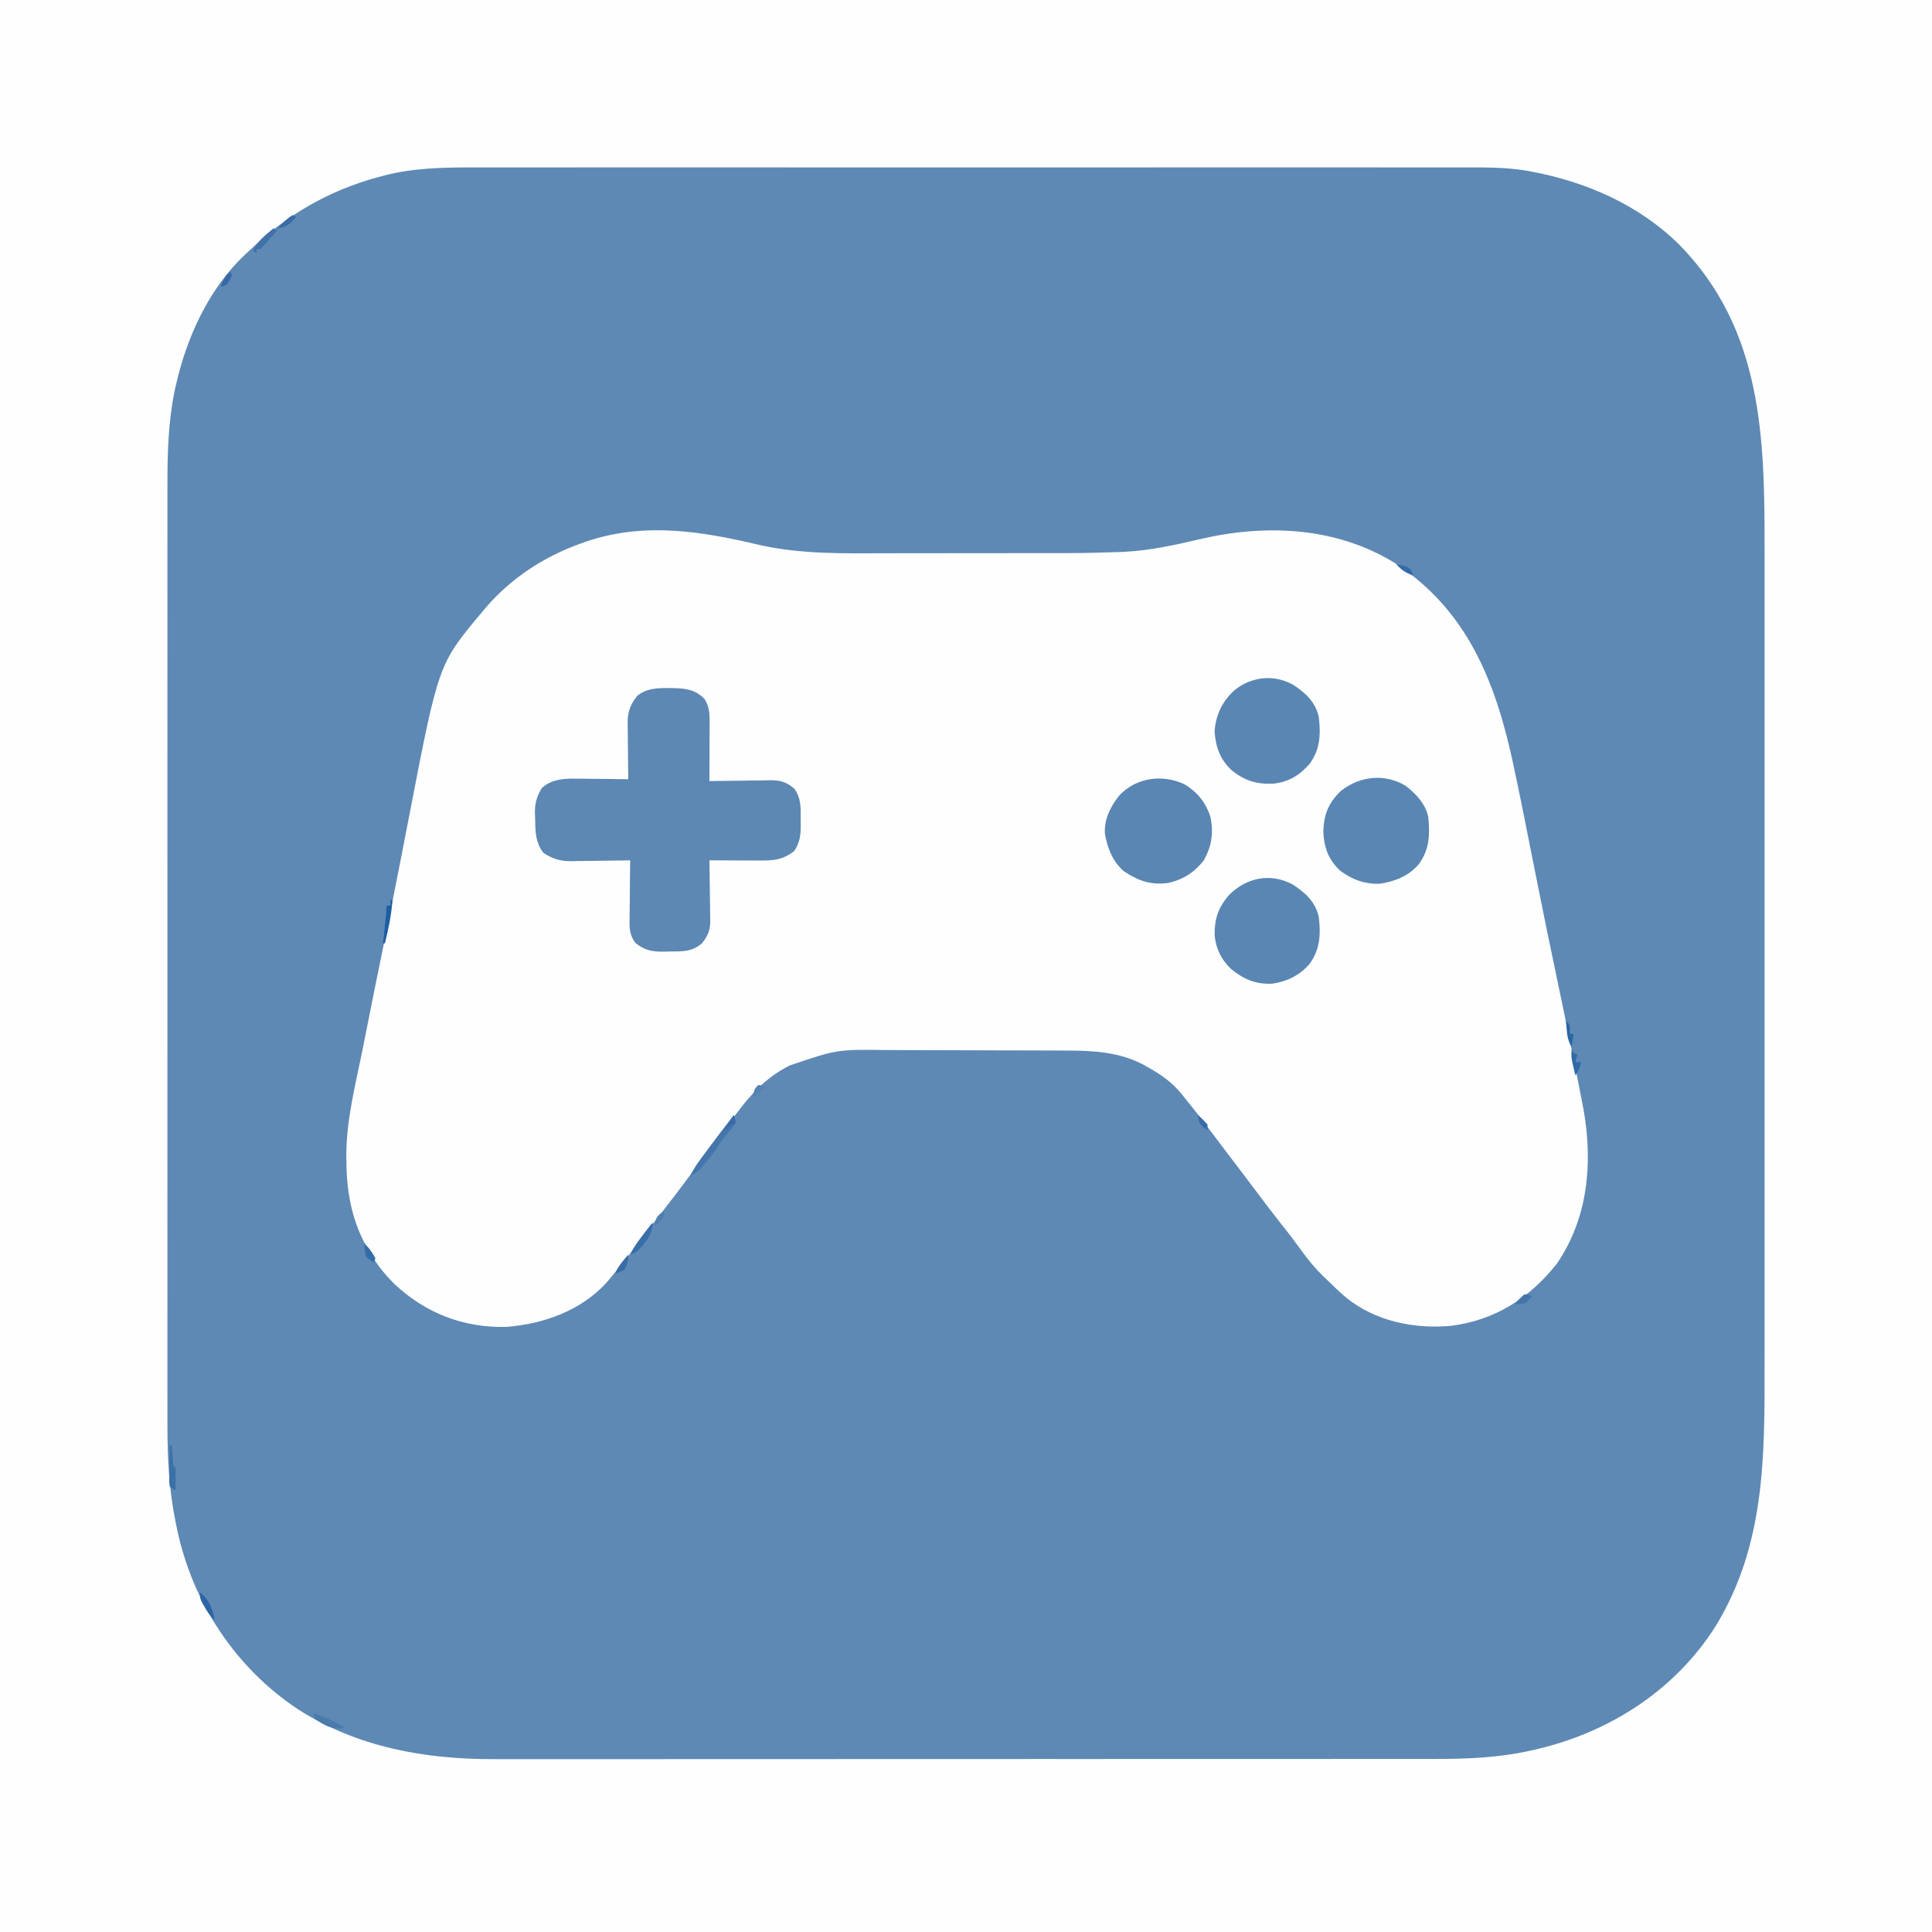
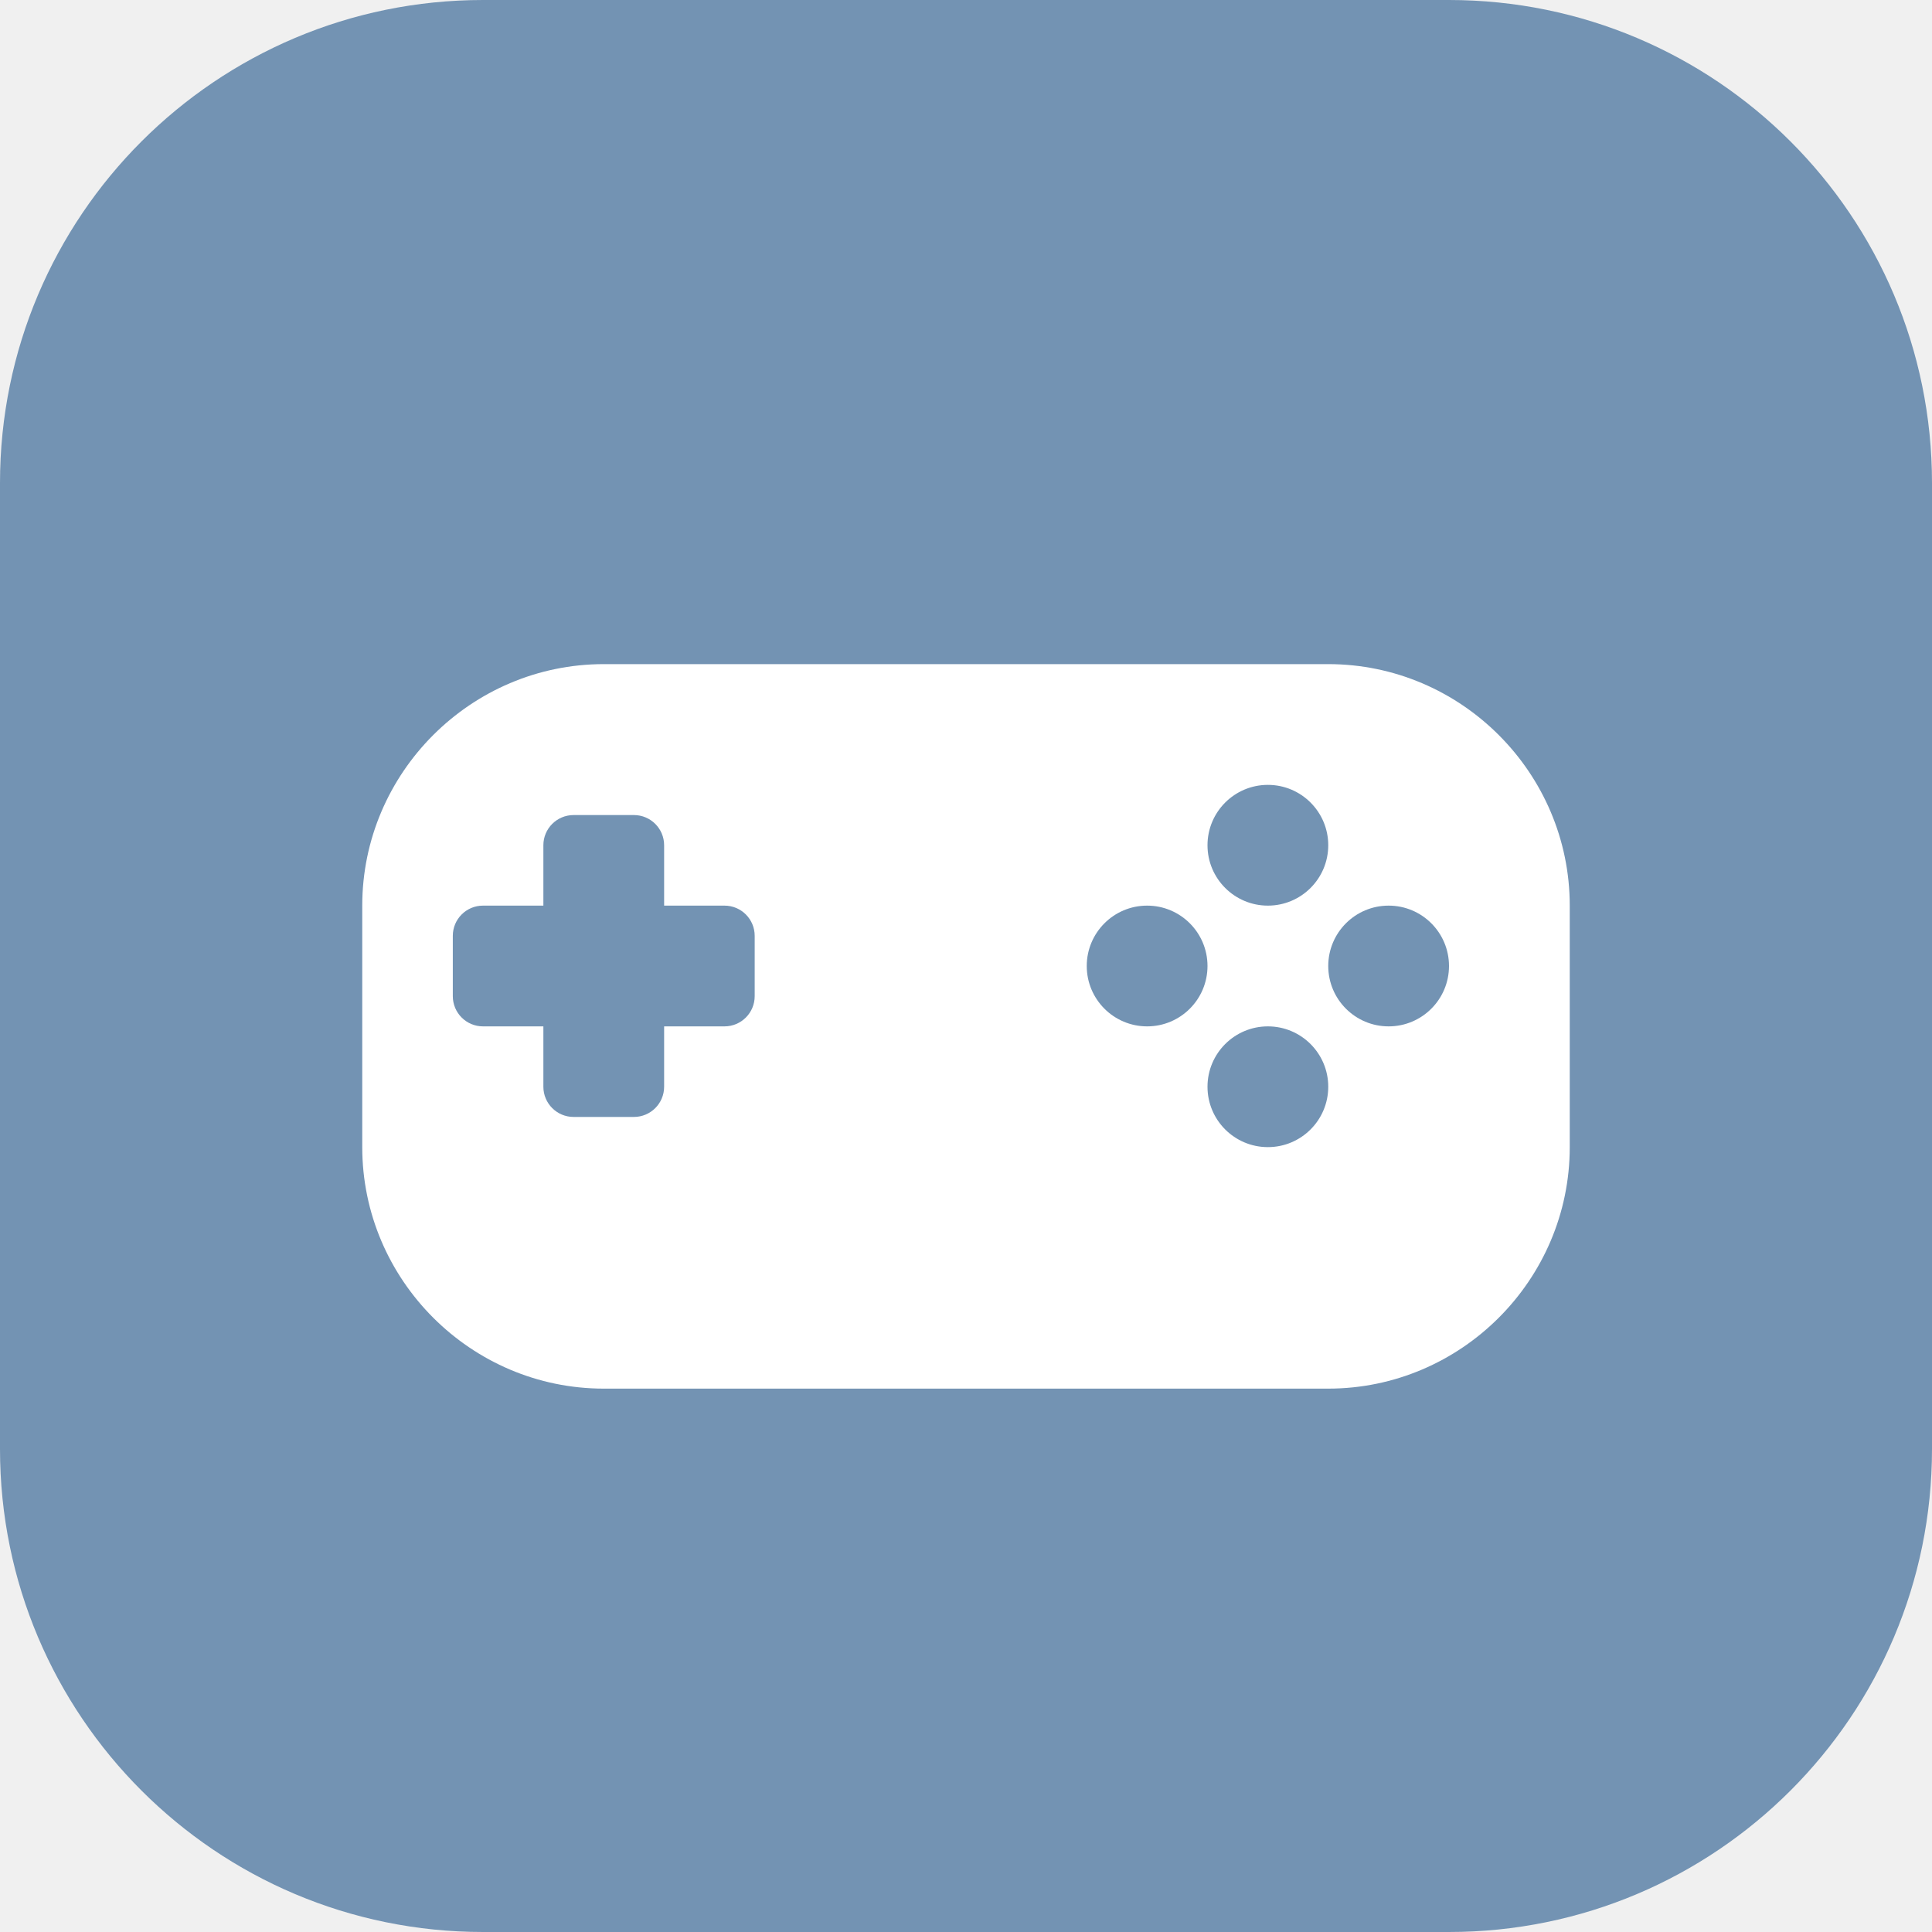
- <svg xmlns="http://www.w3.org/2000/svg" version="1.1" width="1024" height="1024">
-   <path d="M0 0 C337.92 0 675.84 0 1024 0 C1024 337.92 1024 675.84 1024 1024 C686.08 1024 348.16 1024 0 1024 C0 686.08 0 348.16 0 0 Z " fill="#5E89B4" transform="translate(0,0)" />
-   <path d="M0 0 C337.92 0 675.84 0 1024 0 C1024 337.92 1024 675.84 1024 1024 C686.08 1024 348.16 1024 0 1024 C0 686.08 0 348.16 0 0 Z M202.812 93.25 C201.986 93.468 201.16 93.685 200.309 93.909 C174.056 101.036 151.522 114.174 132 133 C131.21 133.727 130.42 134.454 129.605 135.203 C110.438 153.33 98.771 179.237 93.125 204.625 C92.934 205.481 92.743 206.337 92.546 207.219 C89.135 223.909 88.707 240.685 88.746 257.651 C88.744 259.88 88.741 262.11 88.737 264.339 C88.728 270.415 88.732 276.49 88.739 282.565 C88.743 288.461 88.737 294.356 88.732 300.251 C88.722 313.041 88.723 325.831 88.728 338.621 C88.733 349.815 88.735 361.008 88.732 372.202 C88.732 372.947 88.732 373.691 88.732 374.458 C88.731 377.48 88.731 380.503 88.73 383.525 C88.724 411.84 88.729 440.155 88.74 468.47 C88.75 493.587 88.749 518.705 88.739 543.822 C88.729 572.086 88.724 600.349 88.73 628.613 C88.731 631.63 88.732 634.647 88.732 637.664 C88.733 638.407 88.733 639.15 88.733 639.915 C88.735 651.097 88.732 662.278 88.727 673.46 C88.722 686.184 88.723 698.908 88.734 711.632 C88.739 718.118 88.741 724.603 88.735 731.089 C88.729 737.037 88.732 742.985 88.743 748.933 C88.745 751.074 88.744 753.214 88.739 755.355 C88.702 772.966 89.651 790.341 93.25 807.625 C93.466 808.674 93.682 809.723 93.905 810.804 C102.218 849.644 124.79 883.974 158 906 C189.371 926.096 225.344 932.513 262.049 932.374 C264.286 932.377 266.522 932.381 268.758 932.386 C274.838 932.397 280.918 932.389 286.998 932.378 C292.902 932.37 298.806 932.376 304.71 932.381 C317.515 932.393 330.32 932.388 343.124 932.376 C354.329 932.366 365.534 932.361 376.739 932.363 C377.485 932.363 378.23 932.363 378.998 932.363 C382.026 932.363 385.053 932.363 388.08 932.364 C416.428 932.368 444.777 932.355 473.125 932.334 C498.27 932.316 523.415 932.31 548.56 932.316 C550.175 932.316 551.79 932.316 553.405 932.317 C554.602 932.317 554.602 932.317 555.824 932.317 C559.844 932.318 563.864 932.319 567.884 932.32 C568.678 932.32 569.471 932.32 570.288 932.32 C591.347 932.324 612.407 932.319 633.466 932.31 C635.734 932.309 638.002 932.308 640.27 932.307 C641.774 932.307 643.278 932.306 644.782 932.306 C655.237 932.301 665.692 932.301 676.147 932.303 C689.624 932.305 703.1 932.301 716.577 932.286 C723.069 932.278 729.56 932.274 736.052 932.279 C742.006 932.283 747.959 932.278 753.913 932.265 C756.055 932.262 758.197 932.263 760.34 932.267 C777.591 932.297 794.811 931.637 811.688 927.75 C812.648 927.533 813.608 927.316 814.597 927.093 C853.345 918.016 888.164 895.605 909.497 861.604 C935.618 818.669 935.314 771.936 935.261 723.276 C935.257 716.948 935.264 710.62 935.269 704.292 C935.278 692.64 935.277 680.988 935.272 669.336 C935.267 658.565 935.265 647.794 935.268 637.023 C935.268 636.306 935.268 635.588 935.268 634.849 C935.269 631.934 935.269 629.02 935.27 626.106 C935.276 598.83 935.271 571.554 935.26 544.278 C935.25 520.113 935.251 495.947 935.261 471.782 C935.271 444.557 935.276 417.332 935.27 390.106 C935.269 387.197 935.268 384.287 935.268 381.378 C935.267 380.662 935.267 379.946 935.267 379.208 C935.265 368.453 935.268 357.698 935.273 346.944 C935.278 334.697 935.277 322.45 935.266 310.204 C935.261 303.968 935.259 297.733 935.265 291.497 C935.323 232.16 934.29 175.116 890.375 130 C869.161 108.874 841.129 96.484 812 91 C811.087 90.826 810.175 90.652 809.234 90.473 C797.826 88.573 786.491 88.721 774.957 88.746 C772.624 88.744 770.29 88.741 767.957 88.737 C761.572 88.728 755.187 88.732 748.802 88.739 C742.615 88.744 736.427 88.737 730.24 88.732 C716.809 88.722 703.378 88.723 689.947 88.728 C678.19 88.733 666.434 88.735 654.677 88.732 C653.505 88.732 653.505 88.732 652.31 88.732 C649.14 88.731 645.969 88.731 642.799 88.73 C613.073 88.724 583.347 88.729 553.622 88.74 C527.243 88.75 500.864 88.749 474.486 88.739 C444.821 88.729 415.156 88.724 385.491 88.73 C382.325 88.731 379.159 88.732 375.993 88.732 C375.213 88.733 374.433 88.733 373.63 88.733 C361.887 88.735 350.145 88.732 338.402 88.727 C325.038 88.722 311.675 88.723 298.311 88.734 C291.498 88.739 284.684 88.741 277.871 88.735 C271.624 88.729 265.377 88.732 259.13 88.743 C256.88 88.745 254.63 88.744 252.38 88.739 C235.791 88.706 218.935 88.873 202.812 93.25 Z " fill="#FEFEFE" transform="translate(0,0)" />
-   <path d="M0 0 C22.114 4.937 45.196 4.378 67.736 4.314 C71.58 4.305 75.425 4.307 79.269 4.307 C85.711 4.306 92.152 4.298 98.594 4.284 C105.979 4.268 113.363 4.263 120.748 4.264 C128.71 4.264 136.673 4.257 144.636 4.248 C146.888 4.246 149.141 4.245 151.394 4.245 C171.23 4.247 171.23 4.247 191.055 3.642 C192.258 3.586 192.258 3.586 193.484 3.53 C206.712 2.816 219.446 0.063 232.305 -2.984 C267.364 -11.27 304.501 -9.916 336.028 9.239 C374.484 34.029 389.524 71.807 398.88 114.718 C402.878 133.27 406.528 151.896 410.217 170.511 C414.343 191.333 418.601 212.123 422.992 232.891 C426.724 250.558 430.408 268.23 433.867 285.953 C434.032 286.796 434.198 287.639 434.368 288.507 C434.824 290.84 435.277 293.174 435.727 295.508 C436.097 297.43 436.097 297.43 436.476 299.39 C441.419 327.804 438.798 356.886 422.117 381.078 C407.597 399.289 389.474 410.819 366.16 413.801 C346.682 415.576 326.011 411.361 310.545 398.802 C306.936 395.699 303.505 392.42 300.117 389.078 C299.553 388.538 298.989 387.998 298.408 387.442 C294.263 383.417 290.753 379.189 287.367 374.516 C286.322 373.097 285.275 371.679 284.227 370.262 C283.446 369.206 283.446 369.206 282.65 368.128 C280.361 365.067 277.994 362.071 275.617 359.078 C271.305 353.632 267.11 348.108 262.956 342.54 C257.966 335.858 252.908 329.229 247.847 322.6 C244.246 317.881 240.664 313.15 237.117 308.391 C233.227 303.194 229.241 298.092 225.117 293.078 C224.493 292.294 223.869 291.511 223.227 290.703 C218.273 284.743 212.854 280.858 206.117 277.078 C204.878 276.367 204.878 276.367 203.613 275.641 C190.887 268.777 177.25 267.933 163.086 267.901 C161.796 267.895 160.505 267.888 159.175 267.881 C154.918 267.86 150.66 267.85 146.402 267.84 C144.927 267.836 143.451 267.832 141.976 267.827 C135.036 267.808 128.096 267.794 121.157 267.786 C113.194 267.776 105.231 267.75 97.267 267.709 C91.082 267.679 84.896 267.664 78.711 267.661 C75.031 267.659 71.351 267.65 67.672 267.625 C40.868 267.254 40.868 267.254 15.742 275.766 C15.088 276.11 14.433 276.455 13.759 276.81 C2.732 282.821 -4.888 290.982 -12.284 300.938 C-14.05 303.301 -15.843 305.642 -17.641 307.98 C-24.189 316.508 -30.656 325.09 -37.008 333.766 C-42.676 341.506 -48.514 349.099 -54.43 356.652 C-57.892 361.076 -61.295 365.544 -64.695 370.016 C-69.628 376.481 -74.587 382.903 -79.883 389.078 C-80.404 389.696 -80.924 390.313 -81.461 390.949 C-95.076 405.837 -114.781 412.791 -134.449 414.363 C-156.99 414.953 -177.301 407.148 -193.702 391.725 C-199.454 386.099 -203.99 380.152 -207.883 373.078 C-208.342 372.269 -208.801 371.459 -209.273 370.625 C-216.539 357.057 -219.239 342.139 -219.258 326.891 C-219.282 325.901 -219.307 324.912 -219.332 323.893 C-219.405 304.224 -214.067 284.346 -210.258 265.141 C-209.822 262.928 -209.386 260.715 -208.95 258.502 C-205.747 242.28 -202.451 226.076 -199.127 209.878 C-196.266 195.937 -193.469 181.986 -190.758 168.016 C-190.433 166.345 -190.108 164.675 -189.783 163.005 C-188.477 156.291 -187.172 149.577 -185.875 142.861 C-170.459 63.094 -170.459 63.094 -147.883 36.078 C-147.051 35.083 -146.22 34.088 -145.363 33.062 C-131.76 17.302 -114.426 6.036 -94.883 -0.922 C-93.824 -1.302 -92.766 -1.682 -91.676 -2.074 C-60.934 -12.321 -30.739 -7.298 0 0 Z " fill="#FEFEFE" transform="translate(402.8828,288.9219)" />
-   <path d="M0 0 C0.754 0.005 1.507 0.01 2.284 0.015 C9.03 0.158 14.116 0.739 19.062 5.812 C21.955 10.44 21.756 14.638 21.723 19.918 C21.721 20.757 21.72 21.596 21.718 22.461 C21.713 25.141 21.7 27.82 21.688 30.5 C21.682 32.317 21.678 34.134 21.674 35.951 C21.663 40.405 21.646 44.859 21.625 49.312 C22.775 49.292 23.925 49.271 25.11 49.249 C29.392 49.176 33.675 49.131 37.958 49.093 C39.809 49.073 41.659 49.045 43.51 49.011 C46.176 48.962 48.841 48.939 51.508 48.922 C52.33 48.901 53.152 48.881 53.999 48.859 C59.358 48.857 62.377 49.746 66.625 53.312 C70.322 58.492 70.077 63.692 70 69.812 C70.012 70.737 70.023 71.661 70.035 72.613 C70.012 77.913 69.65 81.768 66.625 86.312 C60.542 91.205 55.263 91.465 47.699 91.41 C46.578 91.408 46.578 91.408 45.434 91.406 C43.06 91.4 40.686 91.388 38.312 91.375 C36.697 91.37 35.082 91.365 33.467 91.361 C29.519 91.35 25.572 91.333 21.625 91.312 C21.656 92.992 21.656 92.992 21.688 94.706 C21.761 98.876 21.807 103.047 21.845 107.218 C21.865 109.02 21.892 110.823 21.927 112.625 C21.976 115.221 21.998 117.817 22.016 120.414 C22.036 121.214 22.057 122.015 22.078 122.839 C22.08 128.146 21.108 131.08 17.625 135.312 C12.354 139.945 7.049 139.557 0.375 139.625 C-0.554 139.654 -1.484 139.683 -2.441 139.713 C-8.649 139.77 -12.386 139.106 -17.375 135.312 C-20.974 130.831 -20.771 126.777 -20.668 121.293 C-20.664 120.434 -20.659 119.576 -20.655 118.691 C-20.638 115.961 -20.601 113.231 -20.562 110.5 C-20.547 108.644 -20.534 106.788 -20.521 104.932 C-20.488 100.392 -20.437 95.852 -20.375 91.312 C-22.039 91.344 -22.039 91.344 -23.736 91.376 C-27.881 91.449 -32.026 91.494 -36.171 91.532 C-37.959 91.552 -39.748 91.579 -41.536 91.614 C-44.118 91.663 -46.699 91.686 -49.281 91.703 C-50.466 91.734 -50.466 91.734 -51.675 91.766 C-57.324 91.768 -61.674 90.521 -66.375 87.312 C-70.691 81.743 -70.635 75.833 -70.75 69.062 C-70.787 68.241 -70.825 67.42 -70.863 66.574 C-70.94 61.23 -69.96 57.601 -67.237 53.013 C-62.055 48.281 -55.421 47.88 -48.719 48.02 C-47.537 48.026 -47.537 48.026 -46.332 48.032 C-43.846 48.049 -41.361 48.087 -38.875 48.125 C-37.177 48.14 -35.479 48.154 -33.781 48.166 C-29.646 48.199 -25.51 48.251 -21.375 48.312 C-21.391 47.253 -21.406 46.194 -21.423 45.103 C-21.477 41.156 -21.511 37.209 -21.54 33.261 C-21.555 31.556 -21.575 29.851 -21.601 28.146 C-21.638 25.688 -21.655 23.231 -21.668 20.773 C-21.683 20.017 -21.699 19.26 -21.715 18.481 C-21.717 12.643 -20.287 8.686 -16.562 4.062 C-11.619 0.108 -6.06 -0.046 0 0 Z " fill="#5C88B3" transform="translate(354.375,364.6875)" />
-   <path d="M0 0 C5.464 4.105 10.792 9.73 12.152 16.617 C13.101 25.956 12.851 33.888 7.152 41.617 C1.929 47.871 -5.481 50.82 -13.426 52 C-21.331 52.373 -28.391 49.768 -34.66 44.992 C-40.876 39.056 -43.155 32.633 -43.473 24.117 C-43.126 15.061 -40.597 8.879 -33.973 2.68 C-24.142 -5.025 -11.093 -6.534 0 0 Z " fill="#5A86B3" transform="translate(744.8477,416.3828)" />
-   <path d="M0 0 C6.717 4.003 11.159 9.352 13.695 16.746 C15.694 25.177 14.666 32.871 10.32 40.383 C5.538 46.702 -0.911 50.788 -8.68 52.383 C-17.624 53.545 -24.202 51.309 -31.68 46.383 C-37.887 41.382 -40.681 33.949 -42.062 26.25 C-42.52 18.713 -39.069 11.719 -34.43 6.008 C-25.496 -3.522 -11.733 -5.395 0 0 Z " fill="#5A86B3" transform="translate(627.6797,415.6172)" />
-   <path d="M0 0 C6.885 4.408 12.164 9.124 14.062 17.32 C15.132 26.598 14.791 34.677 9.062 42.32 C3.656 48.396 -1.912 51.746 -9.98 52.668 C-18.859 53.074 -25.059 51.203 -32.004 45.676 C-38.248 39.901 -40.54 33.483 -41.188 25.07 C-40.604 16.312 -37.129 9.07 -30.625 3.133 C-21.772 -3.968 -10.268 -5.398 0 0 Z " fill="#5A86B3" transform="translate(684.9375,362.6797)" />
-   <path d="M0 0 C6.885 4.408 12.164 9.124 14.062 17.32 C15.135 26.623 14.748 34.63 9.062 42.32 C3.971 48.277 -2.987 51.636 -10.707 52.703 C-19.351 53.066 -25.584 50.445 -32.25 45.07 C-37.429 40.273 -40.44 34.321 -41.141 27.277 C-41.33 18.633 -39.419 12.681 -33.812 6.008 C-24.751 -3.36 -11.984 -6.3 0 0 Z " fill="#5A86B3" transform="translate(684.9375,468.6797)" />
-   <path d="M0 0 C0.597 1.85 0.597 1.85 1 4 C-0.547 6.402 -0.547 6.402 -2.75 8.938 C-5.529 12.171 -7.865 15.31 -10 19 C-11.301 20.692 -12.638 22.357 -14 24 C-14.405 24.521 -14.81 25.042 -15.227 25.578 C-17.551 28.516 -19.444 30.683 -23 32 C-21.598 29.003 -19.956 26.427 -17.988 23.77 C-17.395 22.966 -16.801 22.162 -16.189 21.334 C-15.57 20.502 -14.951 19.67 -14.312 18.812 C-13.412 17.593 -13.412 17.593 -12.494 16.35 C-8.41 10.836 -4.236 5.398 0 0 Z " fill="#4576AB" transform="translate(389,591)" />
-   <path d="M0 0 C0.33 0 0.66 0 1 0 C1.061 0.782 1.121 1.565 1.184 2.371 C1.267 3.383 1.351 4.395 1.438 5.438 C1.519 6.447 1.6 7.456 1.684 8.496 C1.732 10.936 1.732 10.936 3 12 C3.072 14.02 3.084 16.042 3.062 18.062 C3.053 19.167 3.044 20.272 3.035 21.41 C3.024 22.265 3.012 23.119 3 24 C2.01 23.34 1.02 22.68 0 22 C-0.341 19.753 -0.341 19.753 -0.293 16.992 C-0.283 16.006 -0.274 15.02 -0.264 14.004 C-0.239 12.971 -0.213 11.939 -0.188 10.875 C-0.174 9.835 -0.16 8.794 -0.146 7.723 C-0.111 5.148 -0.062 2.574 0 0 Z " fill="#3C71A8" transform="translate(90,766)" />
-   <path d="M0 0 C0 6.157 -3.984 10.69 -8 15 C-10.312 16.375 -10.312 16.375 -12 17 C-10.328 13.228 -7.926 10.072 -5.438 6.812 C-5.026 6.267 -4.614 5.721 -4.189 5.158 C-1.17 1.17 -1.17 1.17 0 0 Z " fill="#386EA9" transform="translate(346,648)" />
-   <path d="M0 0 C5.685 1.646 10.767 4.29 16 7 C16 7.33 16 7.66 16 8 C10.117 8.754 5.629 6.46 1 3 C0.67 2.01 0.34 1.02 0 0 Z " fill="#4B7BAD" transform="translate(166,908)" />
-   <path d="M0 0 C0.66 0.33 1.32 0.66 2 1 C0.548 2.673 -0.911 4.338 -2.375 6 C-3.187 6.928 -3.999 7.856 -4.836 8.812 C-5.55 9.534 -6.264 10.256 -7 11 C-7.66 11 -8.32 11 -9 11 C-9 11.66 -9 12.32 -9 13 C-9.66 12.67 -10.32 12.34 -11 12 C-8.473 6.788 -4.382 3.612 0 0 Z " fill="#4072A8" transform="translate(145,121)" />
-   <path d="M0 0 C0.33 0 0.66 0 1 0 C0.484 7.882 -1.092 15.345 -3 23 C-3.33 23 -3.66 23 -4 23 C-3.856 21.742 -3.711 20.484 -3.562 19.188 C-2.962 13.799 -2.474 8.401 -2 3 C-1.34 3 -0.68 3 0 3 C0 2.01 0 1.02 0 0 Z " fill="#1D5EA3" transform="translate(207,477)" />
-   <path d="M0 0 C0.33 0.66 0.66 1.32 1 2 C1.66 2.33 2.32 2.66 3 3 C2.67 4.32 2.34 5.64 2 7 C2.99 7 3.98 7 5 7 C4.387 9.962 3.746 11.381 2 14 C-0.296 4.59 -0.296 4.59 0 0 Z " fill="#306AA6" transform="translate(833,556)" />
-   <path d="M0 0 C5.187 4.206 6.473 8.605 8 15 C5.527 12.738 3.936 10.425 2.312 7.5 C1.657 6.34 1.657 6.34 0.988 5.156 C0 3 0 3 0 0 Z " fill="#2C65A4" transform="translate(106,844)" />
-   <path d="M0 0 C0 3.321 -0.431 5.085 -2 8 C-4.625 9.312 -4.625 9.312 -7 10 C-5.332 6.059 -2.773 3.211 0 0 Z " fill="#376CA7" transform="translate(333,665)" />
-   <path d="M0 0 C2 2 2 2 2.125 4.625 C2.084 5.409 2.042 6.192 2 7 C2.66 7 3.32 7 4 7 C3.67 9.31 3.34 11.62 3 14 C1.207 10.881 0.657 8.323 0.375 4.75 C0.3 3.858 0.225 2.966 0.148 2.047 C0.099 1.371 0.05 0.696 0 0 Z " fill="#2A67A5" transform="translate(830,541)" />
-   <path d="M0 0 C0.66 0.33 1.32 0.66 2 1 C-1.173 4.536 -3.167 6.586 -8 7 C-5.422 4.352 -3.084 2.056 0 0 Z " fill="#396CA5" transform="translate(155,114)" />
-   <path d="M0 0 C2.312 0.188 2.312 0.188 4 1 C0.677 4.938 0.677 4.938 -2.75 5.25 C-3.493 5.168 -4.235 5.085 -5 5 C-2.75 2.438 -2.75 2.438 0 0 Z " fill="#4375AB" transform="translate(808,686)" />
-   <path d="M0 0 C1.32 0.33 2.64 0.66 4 1 C0.535 3.97 0.535 3.97 -3 7 C-2.25 2.25 -2.25 2.25 0 0 Z " fill="#5582B2" transform="translate(402,575)" />
-   <path d="M0 0 C2.615 2.366 4.39 4.86 6 8 C5.67 8.66 5.34 9.32 5 10 C3.062 8.938 3.062 8.938 1 7 C0.25 3.312 0.25 3.312 0 0 Z " fill="#336CA9" transform="translate(193,659)" />
-   <path d="M0 0 C0 3 0 3 -2.5 5.688 C-3.325 6.451 -4.15 7.214 -5 8 C-4.65 4.758 -4.438 3.385 -1.938 1.188 C-1.298 0.796 -0.659 0.404 0 0 Z " fill="#517EAF" transform="translate(352,642)" />
-   <path d="M0 0 C6.646 1.477 6.646 1.477 8.438 4.125 C8.716 5.053 8.716 5.053 9 6 C5.063 4.688 2.773 3.081 0 0 Z " fill="#346AA7" transform="translate(740,299)" />
-   <path d="M0 0 C2.5 2.312 2.5 2.312 5 5 C5 5.99 5 6.98 5 8 C2.216 6.294 1.146 5.524 0.25 2.312 C0.168 1.549 0.085 0.786 0 0 Z " fill="#366BA8" transform="translate(635,591)" />
-   <path d="M0 0 C0.33 1.32 0.66 2.64 1 4 C-0.98 5.32 -2.96 6.64 -5 8 C-3.628 5.046 -2.011 2.56 0 0 Z " fill="#386BA8" transform="translate(389,591)" />
-   <path d="M0 0 C0.33 0.66 0.66 1.32 1 2 C-0.25 4.562 -0.25 4.562 -2 7 C-2.99 7.33 -3.98 7.66 -5 8 C-3.814 4.625 -2.724 2.353 0 0 Z " fill="#3568A5" transform="translate(122,144)" />
+ <svg xmlns="http://www.w3.org/2000/svg" width="32" height="32" viewBox="0 0 32 32" fill="none">
+   <rect width="32" height="32" rx="8" fill="#7393B3" />
+   <path d="M10 11c-2.2 0-4 1.8-4 4v4c0 2.2 1.8 4 4 4h12c2.2 0 4-1.8 4-4v-4c0-2.2-1.8-4-4-4h-12z" fill="white" />
+   <rect x="9" y="13.5" width="2" height="5" rx="0.5" fill="#7393B3" />
+   <rect x="7.5" y="15" width="5" height="2" rx="0.5" fill="#7393B3" />
+   <circle cx="21" cy="14" r="1" fill="#7393B3" />
+   <circle cx="23" cy="16" r="1" fill="#7393B3" />
+   <circle cx="19" cy="16" r="1" fill="#7393B3" />
+   <circle cx="21" cy="18" r="1" fill="#7393B3" />
</svg>
